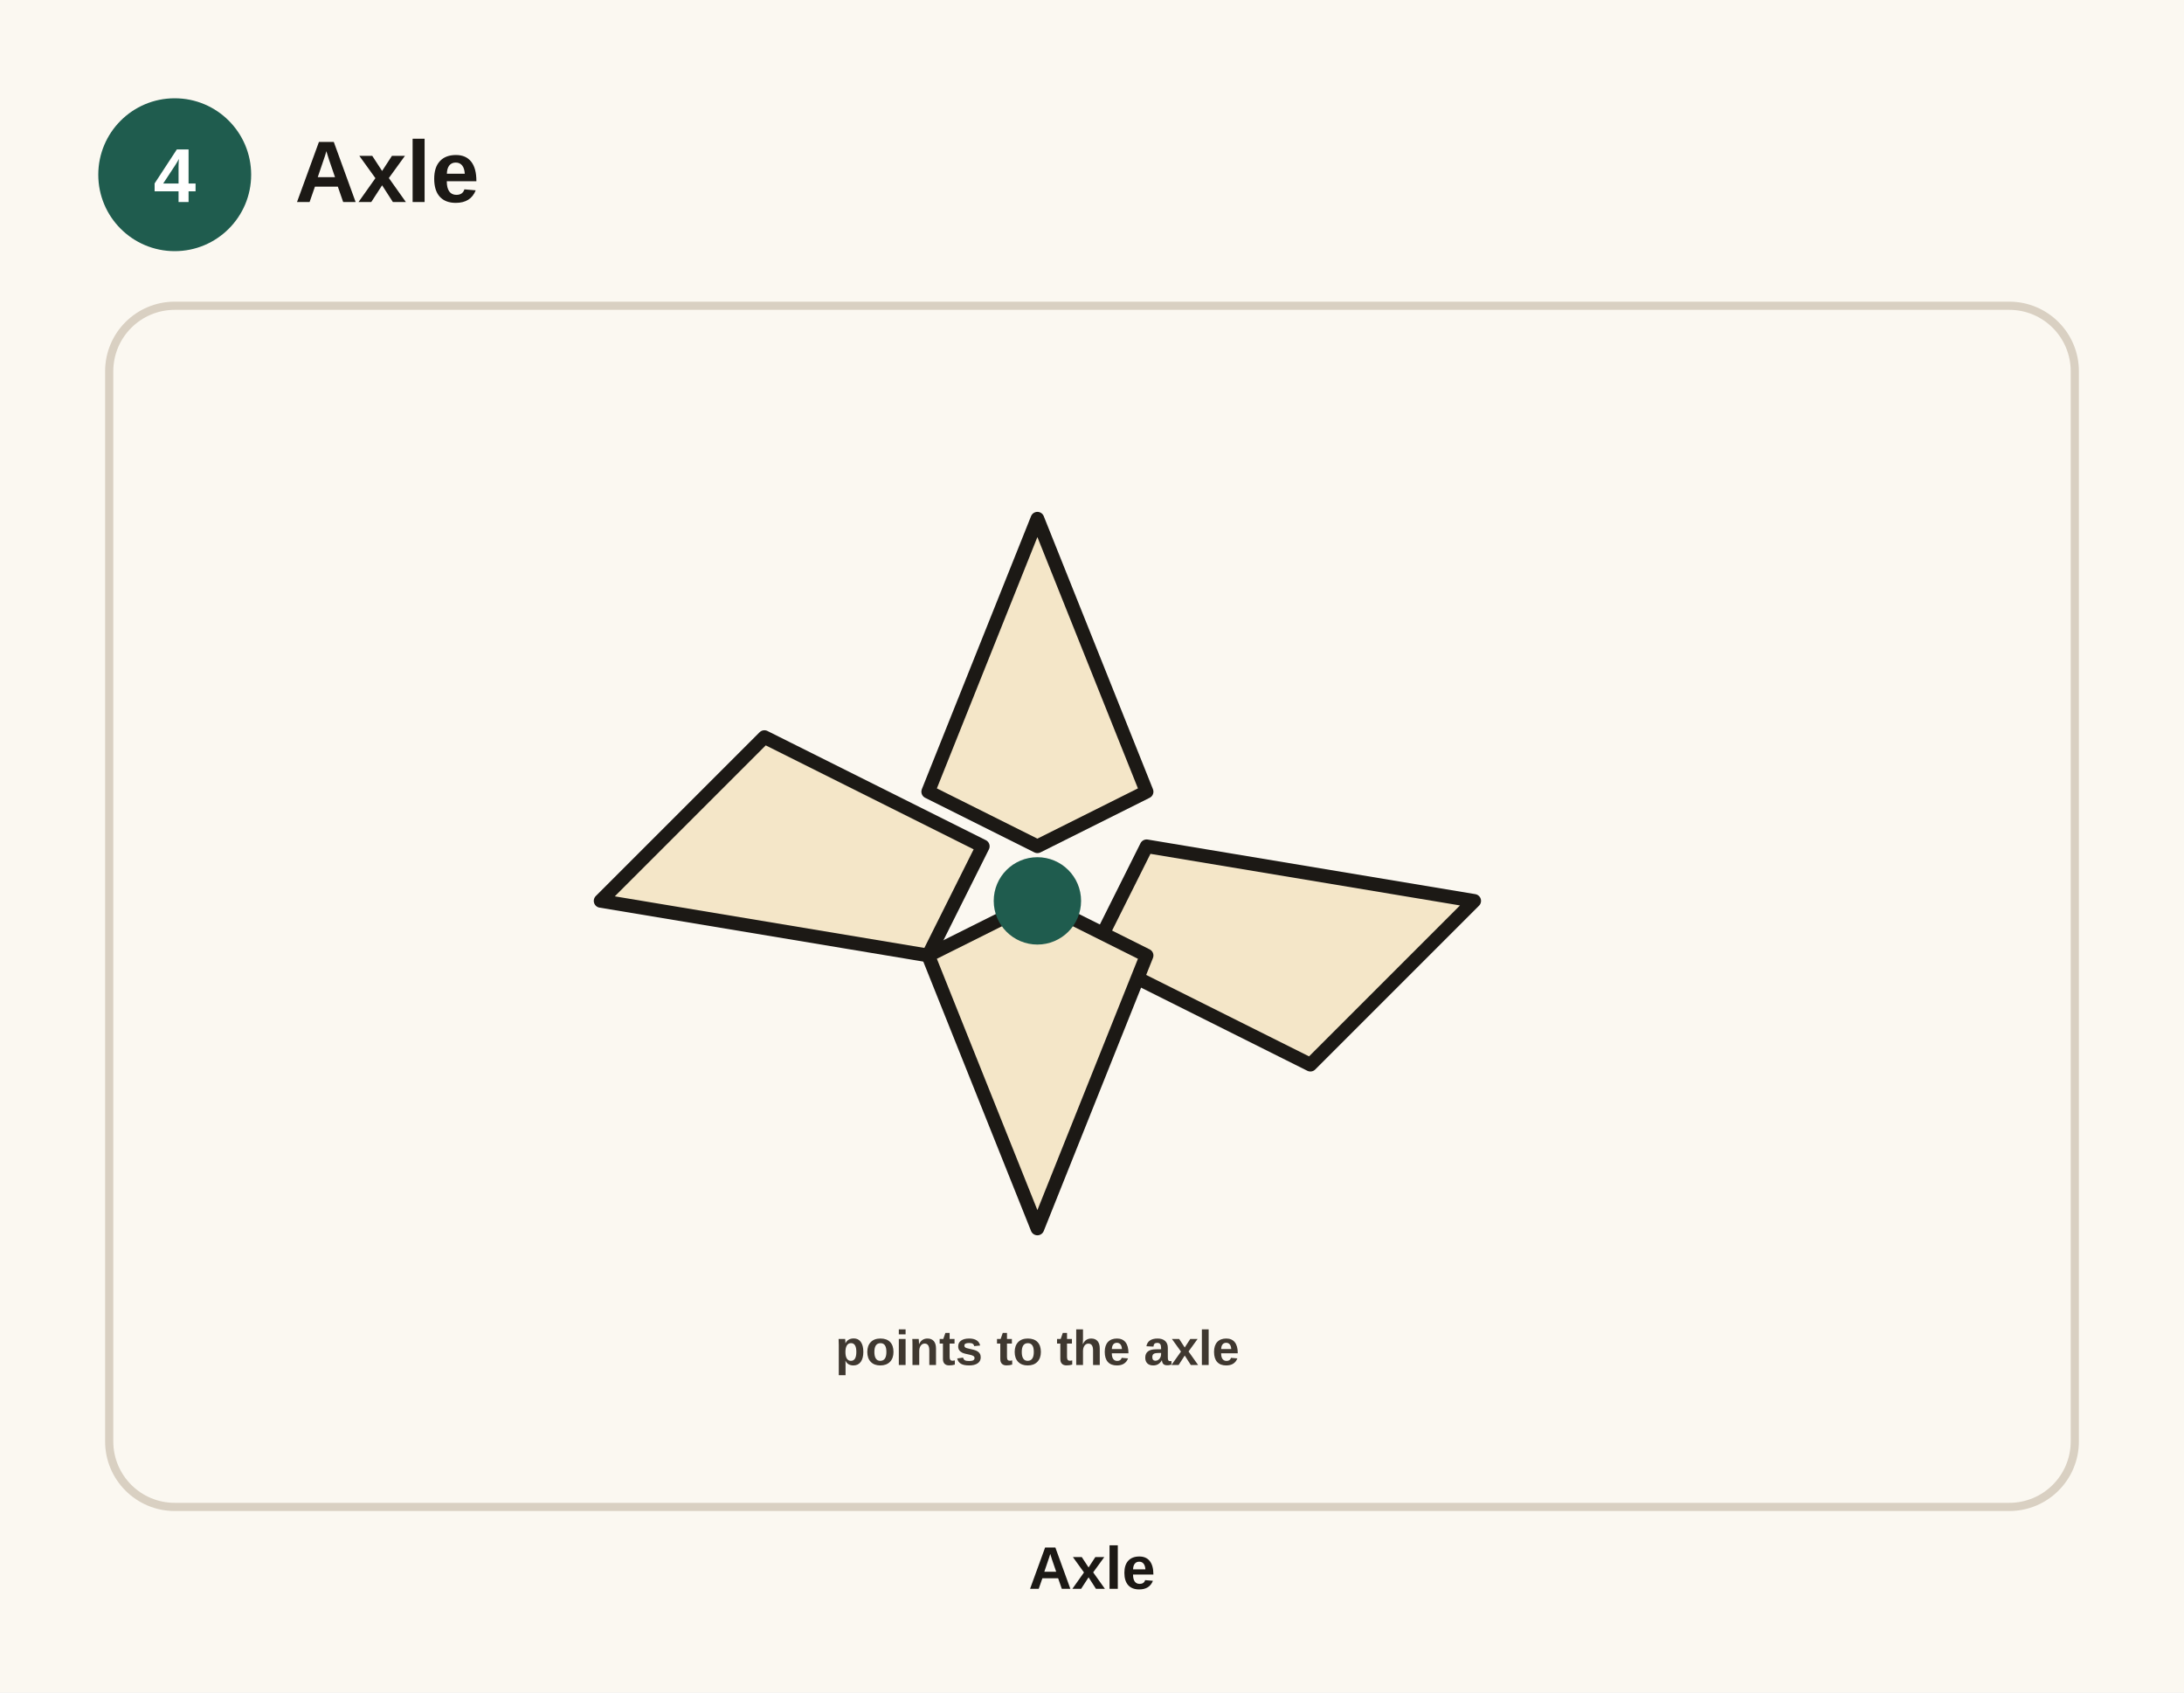
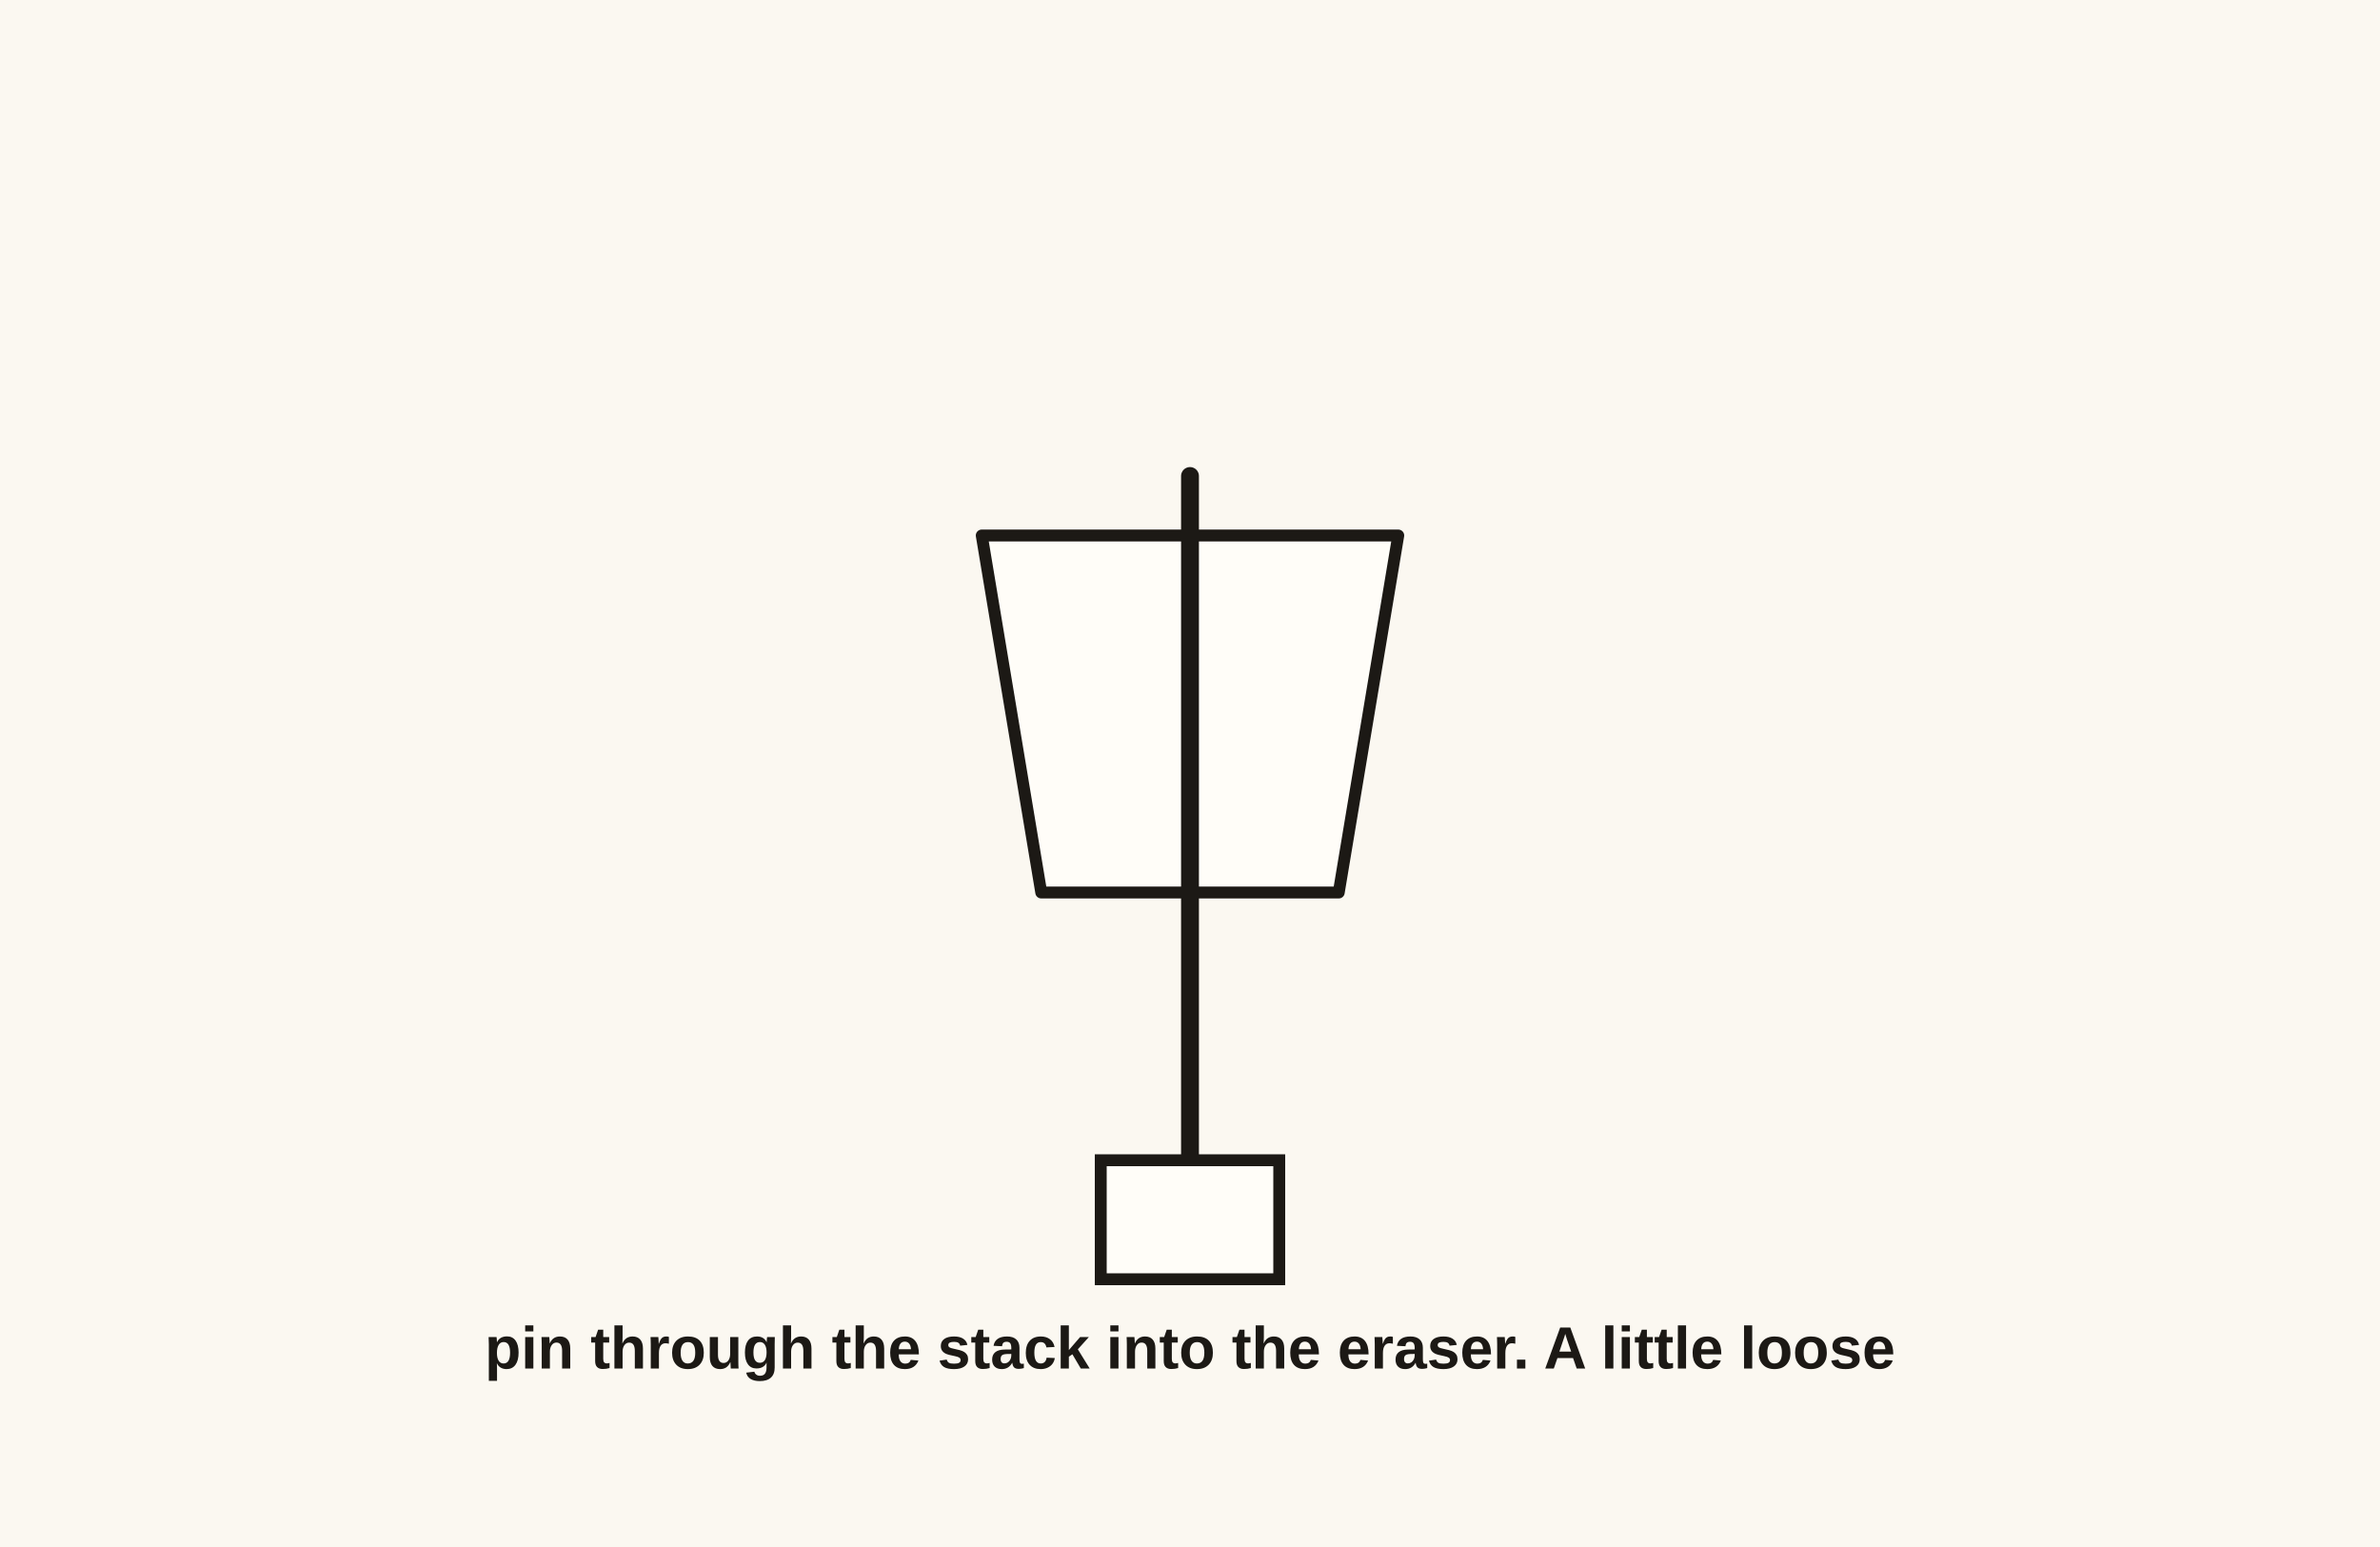
- <svg xmlns="http://www.w3.org/2000/svg" width="800" height="620" viewBox="0 0 800 620" role="img">
+ <svg xmlns="http://www.w3.org/2000/svg" width="800" height="520" viewBox="0 0 800 520" role="img">
+   <rect width="800" height="520" fill="#fbf8f1" />
  <defs>
-     <marker id="arrow" viewBox="0 0 10 10" refX="8" refY="5" markerWidth="8" markerHeight="8" orient="auto-start-reverse">
+     <marker id="arr" viewBox="0 0 10 10" refX="9" refY="5" markerWidth="9" markerHeight="9" orient="auto">
      <path d="M 0 0 L 10 5 L 0 10 z" fill="#1f5c4e" />
    </marker>
  </defs>
-   <rect width="800" height="620" fill="#fbf8f1" />
-   <circle cx="64" cy="64" r="28" fill="#1f5c4e" />
-   <text x="64" y="74" text-anchor="middle" font-size="28" font-family="Arial,Helvetica,sans-serif" font-weight="700" fill="#FFFFFF">4</text>
-   <text x="108" y="74" font-size="32" font-family="Arial,Helvetica,sans-serif" font-weight="700" fill="#1c1915">Axle</text>
-   <rect x="40" y="112" width="720" height="440" rx="24" fill="#fbf8f1" stroke="#d9d0c2" stroke-width="3" />
-   <g transform="translate(80,150)">
-     <polygon points="300,40 340,140 300,160 260,140" fill="#F4E6C8" stroke="#1c1915" stroke-width="5" stroke-linejoin="round" />
-     <polygon points="460,180 340,160 320,200 400,240" fill="#F4E6C8" stroke="#1c1915" stroke-width="5" stroke-linejoin="round" />
-     <polygon points="300,300 260,200 300,180 340,200" fill="#F4E6C8" stroke="#1c1915" stroke-width="5" stroke-linejoin="round" />
-     <polygon points="140,180 260,200 280,160 200,120" fill="#F4E6C8" stroke="#1c1915" stroke-width="5" stroke-linejoin="round" />
-     <circle cx="300" cy="180" r="16" fill="#1f5c4e" />
-     <text x="300" y="350" text-anchor="middle" font-size="18" font-family="Arial,Helvetica,sans-serif" font-weight="600" fill="#3f3830">points to the axle</text>
-   </g>
-   <text x="400" y="582" text-anchor="middle" font-size="22" font-family="Arial,Helvetica,sans-serif" font-weight="700" fill="#1c1915">Axle</text>
+   <polygon points="330,180 470,180 450,300 350,300" fill="#fffdf8" stroke="#1c1915" stroke-width="4" stroke-linejoin="round" />
+   <line x1="400" y1="160" x2="400" y2="400" stroke="#1c1915" stroke-width="6" stroke-linecap="round" />
+   <rect x="370" y="390" width="60" height="40" fill="#fffdf8" stroke="#1c1915" stroke-width="4" />
+   <text x="400" y="460" text-anchor="middle" font-size="20" font-family="Arial, Helvetica, sans-serif" font-weight="700" fill="#1c1915">pin through the stack into the eraser. A little loose</text>
</svg>
